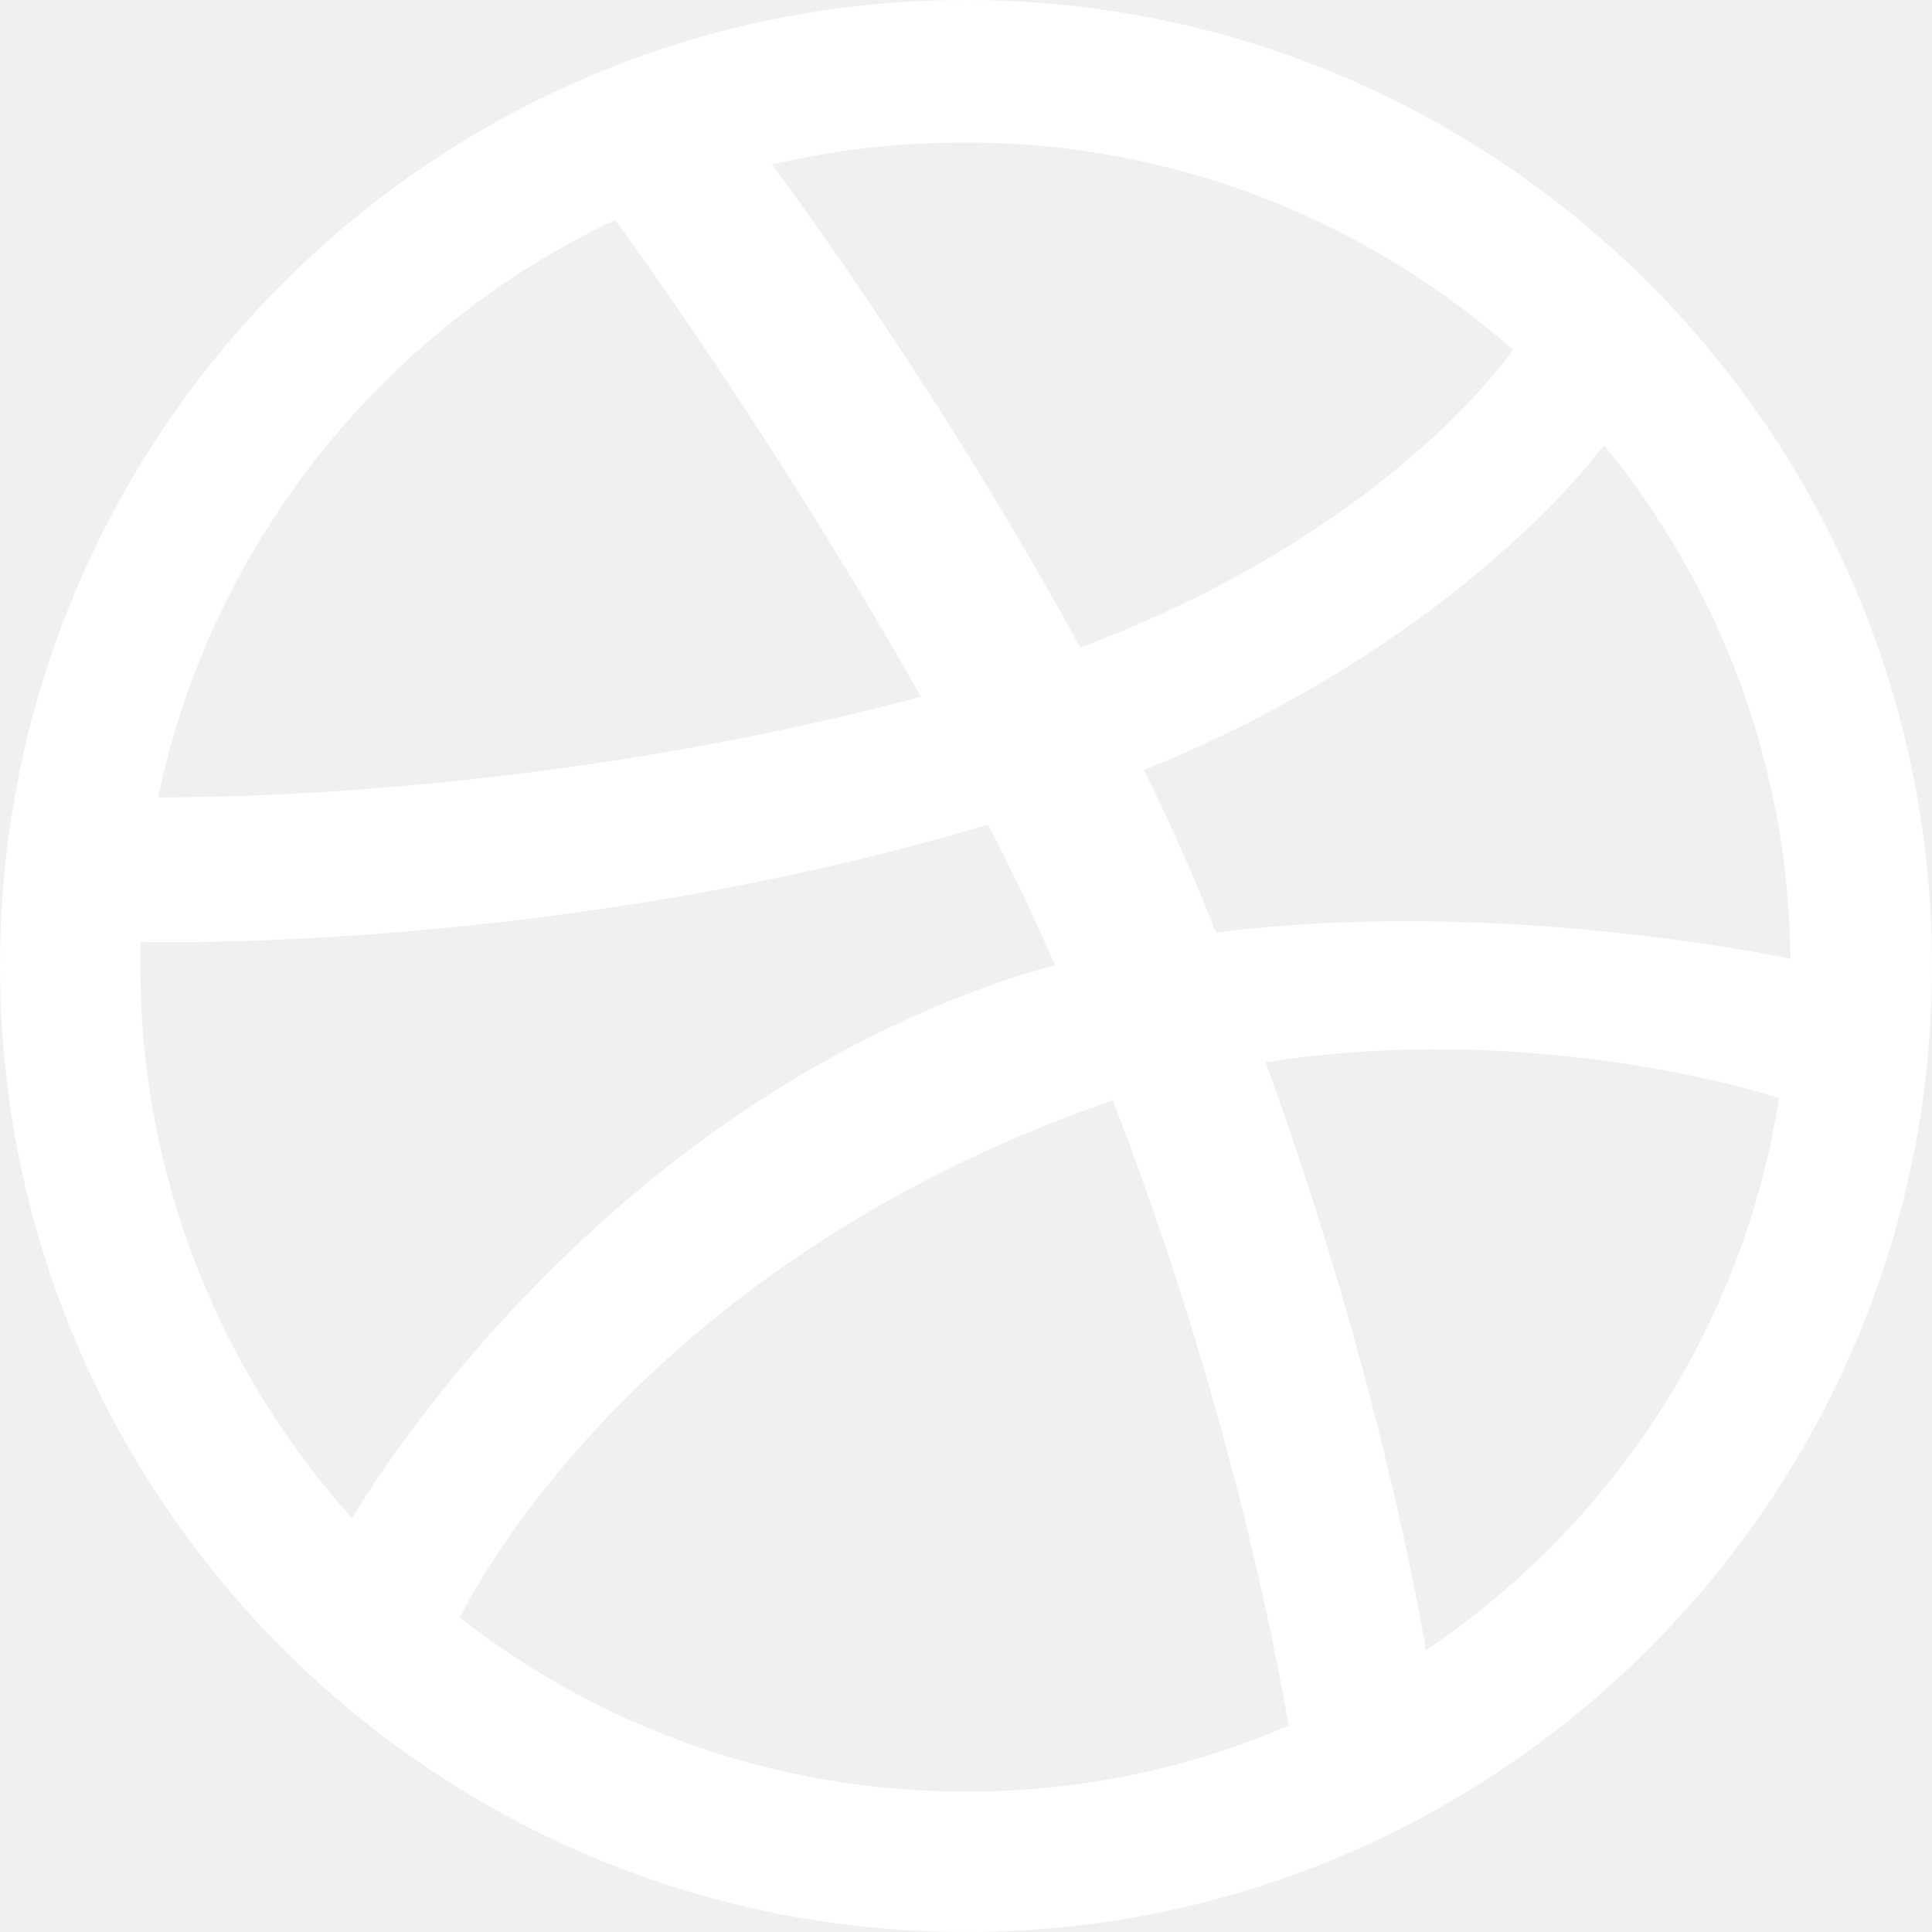
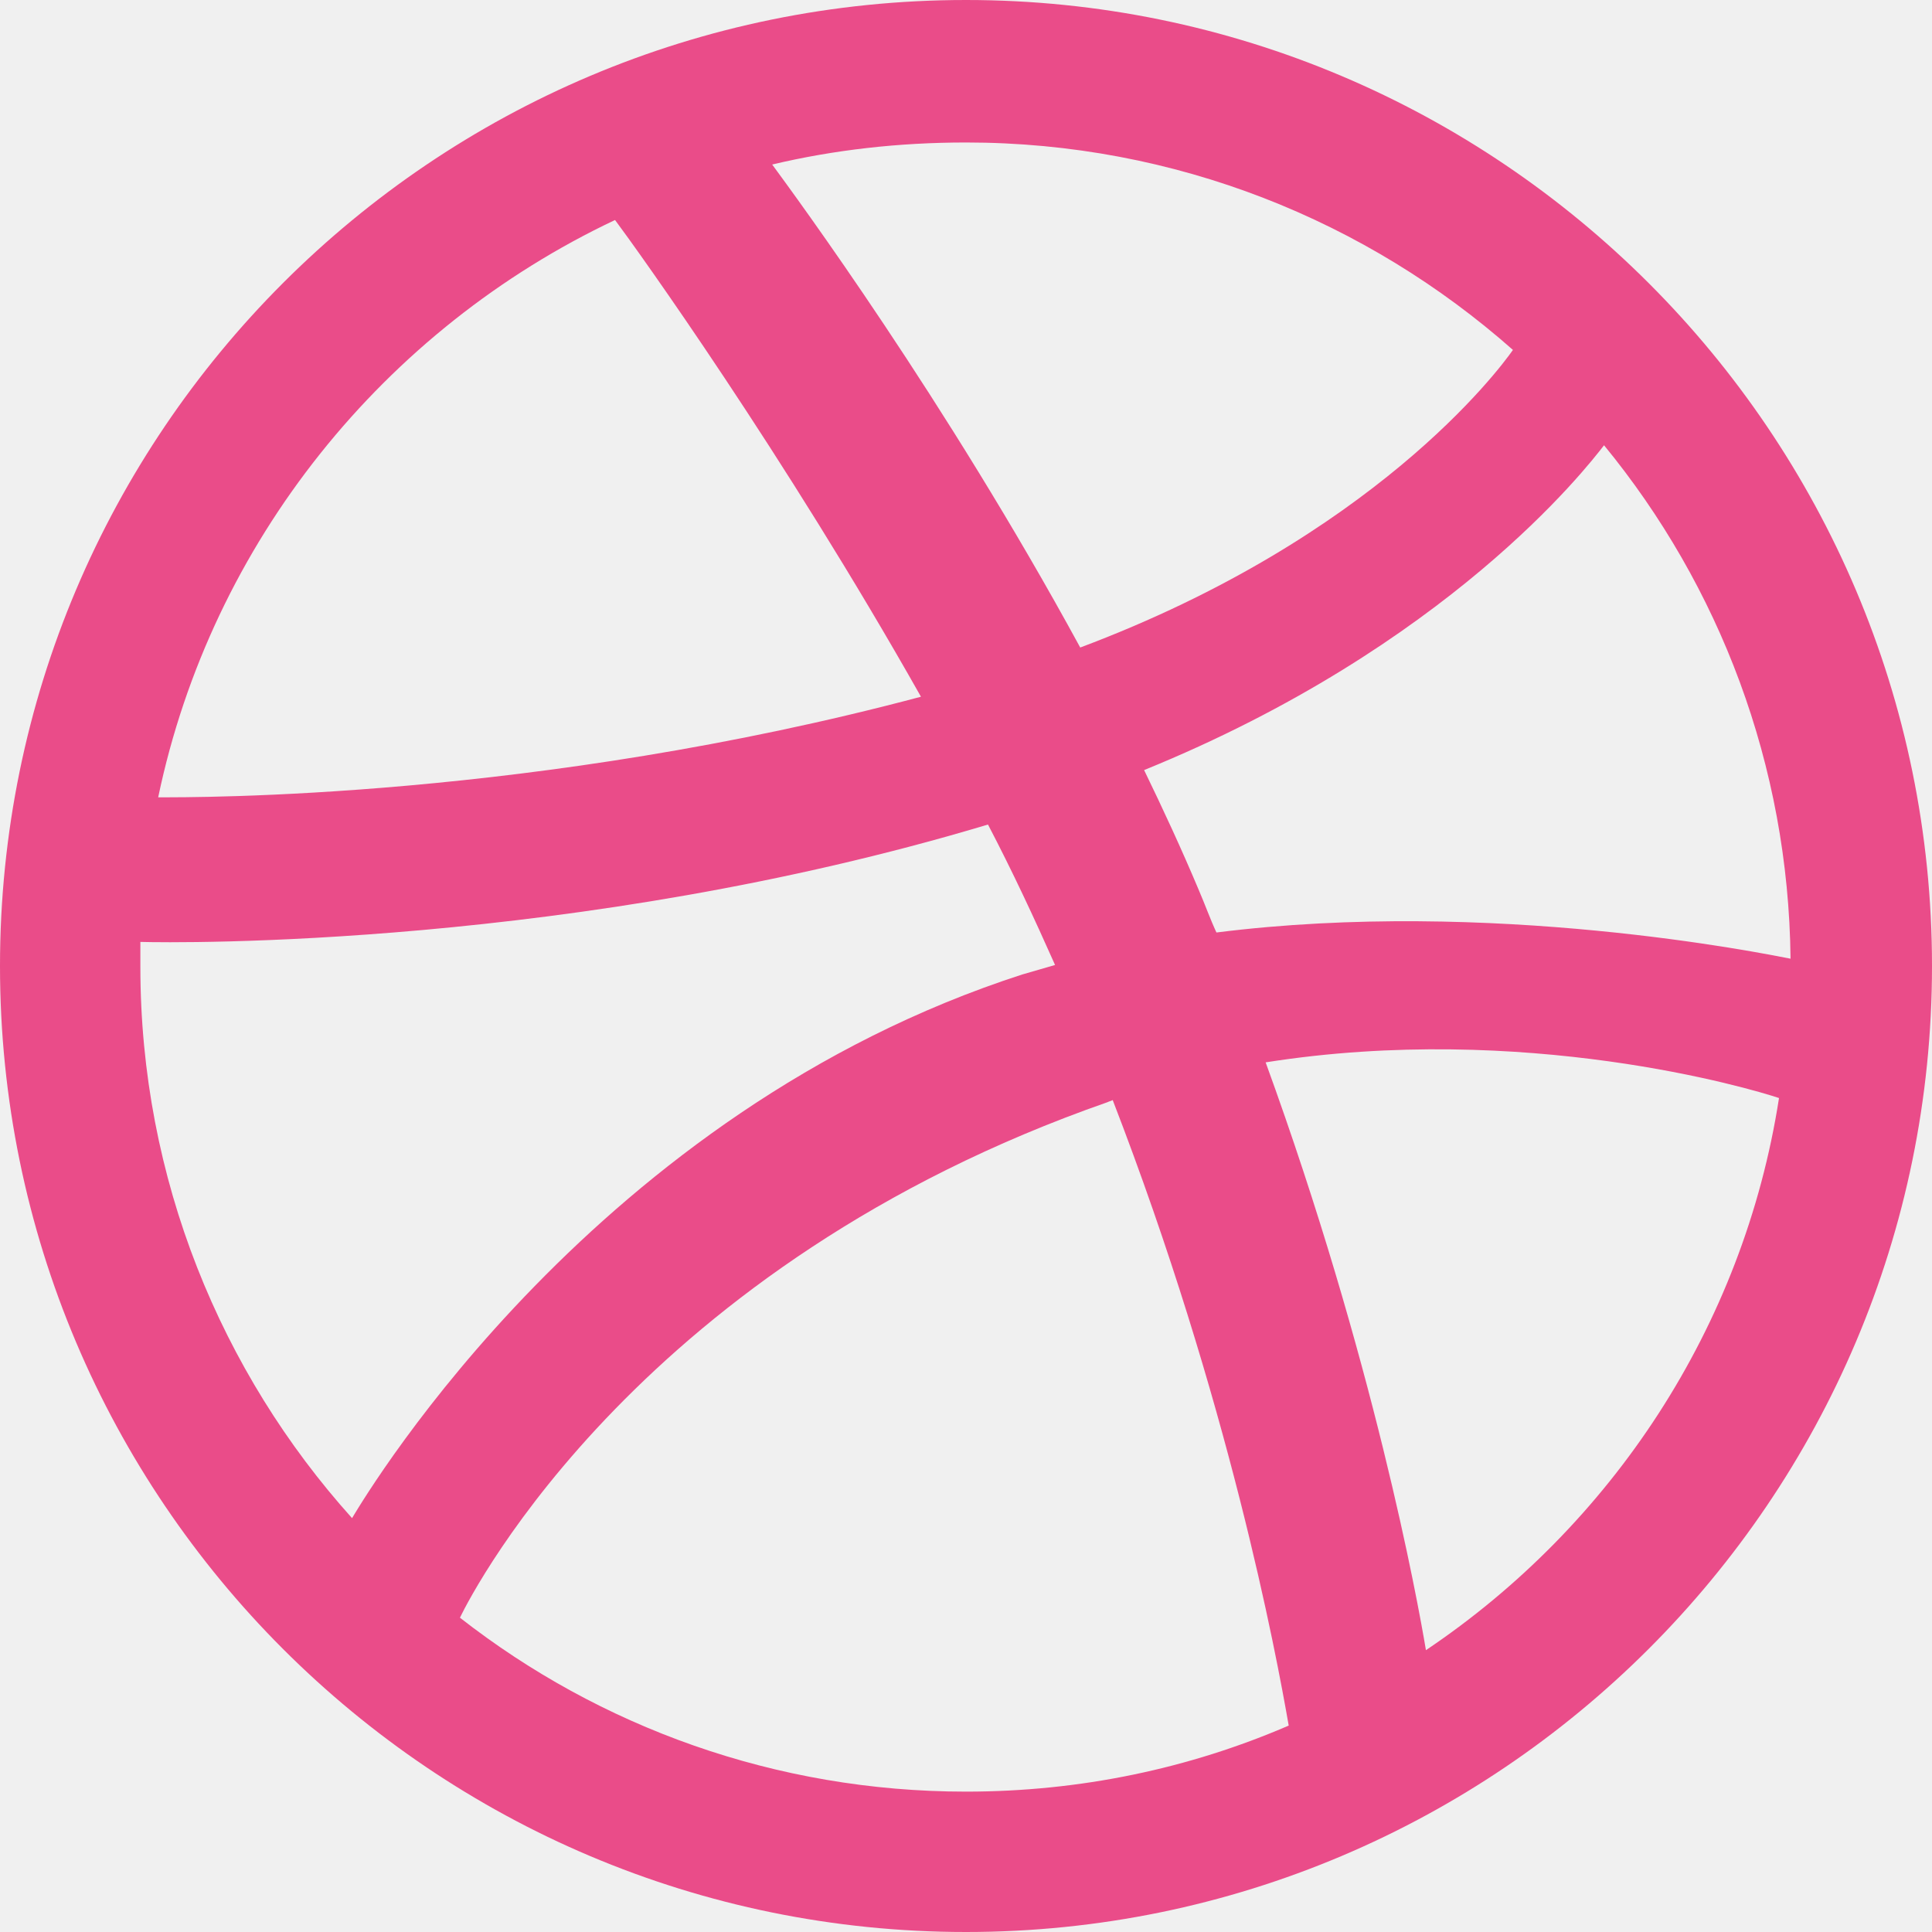
<svg xmlns="http://www.w3.org/2000/svg" width="32" height="32" viewBox="0 0 32 32" fill="none">
-   <path fill-rule="evenodd" clip-rule="evenodd" d="M16 0C7.167 0 0 7.167 0 16C0 24.833 7.167 32 16 32C24.816 32 32 24.833 32 16C32 7.167 24.816 0 16 0ZM26.568 7.375C28.477 9.701 29.623 12.668 29.657 15.879C29.206 15.792 24.694 14.872 20.148 15.445C20.043 15.219 19.957 14.976 19.852 14.733C19.575 14.074 19.262 13.397 18.95 12.755C23.983 10.707 26.273 7.757 26.568 7.375ZM16 2.36C19.471 2.36 22.646 3.662 25.059 5.796C24.816 6.143 22.75 8.902 17.892 10.725C15.653 6.612 13.171 3.245 12.79 2.725C13.813 2.482 14.889 2.36 16 2.36ZM10.187 3.644C10.551 4.13 12.98 7.514 15.254 11.54C8.868 13.241 3.228 13.206 2.62 13.206C3.505 8.972 6.369 5.449 10.187 3.644ZM2.325 16.017C2.325 15.879 2.325 15.74 2.325 15.601C2.915 15.618 9.544 15.705 16.364 13.657C16.764 14.421 17.128 15.202 17.475 15.983C17.302 16.035 17.111 16.087 16.937 16.139C9.892 18.412 6.143 24.625 5.831 25.145C3.662 22.733 2.325 19.523 2.325 16.017ZM16 29.675C12.842 29.675 9.926 28.599 7.618 26.794C7.861 26.291 10.638 20.946 18.343 18.256C18.377 18.239 18.395 18.239 18.43 18.221C20.356 23.202 21.137 27.384 21.345 28.581C19.696 29.293 17.892 29.675 16 29.675ZM23.618 27.332C23.479 26.499 22.751 22.508 20.963 17.596C25.25 16.92 28.998 18.03 29.466 18.187C28.876 21.987 26.69 25.267 23.618 27.332Z" fill="white" />
+   <path fill-rule="evenodd" clip-rule="evenodd" d="M16 0C7.167 0 0 7.167 0 16C0 24.833 7.167 32 16 32C24.816 32 32 24.833 32 16C32 7.167 24.816 0 16 0ZM26.568 7.375C28.477 9.701 29.623 12.668 29.657 15.879C29.206 15.792 24.694 14.872 20.148 15.445C20.043 15.219 19.957 14.976 19.852 14.733C19.575 14.074 19.262 13.397 18.95 12.755C23.983 10.707 26.273 7.757 26.568 7.375ZM16 2.36C19.471 2.36 22.646 3.662 25.059 5.796C24.816 6.143 22.75 8.902 17.892 10.725C15.653 6.612 13.171 3.245 12.79 2.725C13.813 2.482 14.889 2.36 16 2.36ZM10.187 3.644C10.551 4.13 12.98 7.514 15.254 11.54C8.868 13.241 3.228 13.206 2.62 13.206C3.505 8.972 6.369 5.449 10.187 3.644ZM2.325 16.017C2.325 15.879 2.325 15.74 2.325 15.601C2.915 15.618 9.544 15.705 16.364 13.657C16.764 14.421 17.128 15.202 17.475 15.983C17.302 16.035 17.111 16.087 16.937 16.139C9.892 18.412 6.143 24.625 5.831 25.145C3.662 22.733 2.325 19.523 2.325 16.017ZM16 29.675C12.842 29.675 9.926 28.599 7.618 26.794C7.861 26.291 10.638 20.946 18.343 18.256C18.377 18.239 18.395 18.239 18.43 18.221C20.356 23.202 21.137 27.384 21.345 28.581C19.696 29.293 17.892 29.675 16 29.675ZM23.618 27.332C23.479 26.499 22.751 22.508 20.963 17.596C25.25 16.92 28.998 18.03 29.466 18.187C28.876 21.987 26.69 25.267 23.618 27.332Z" fill="#EA4C89" />
</svg>
